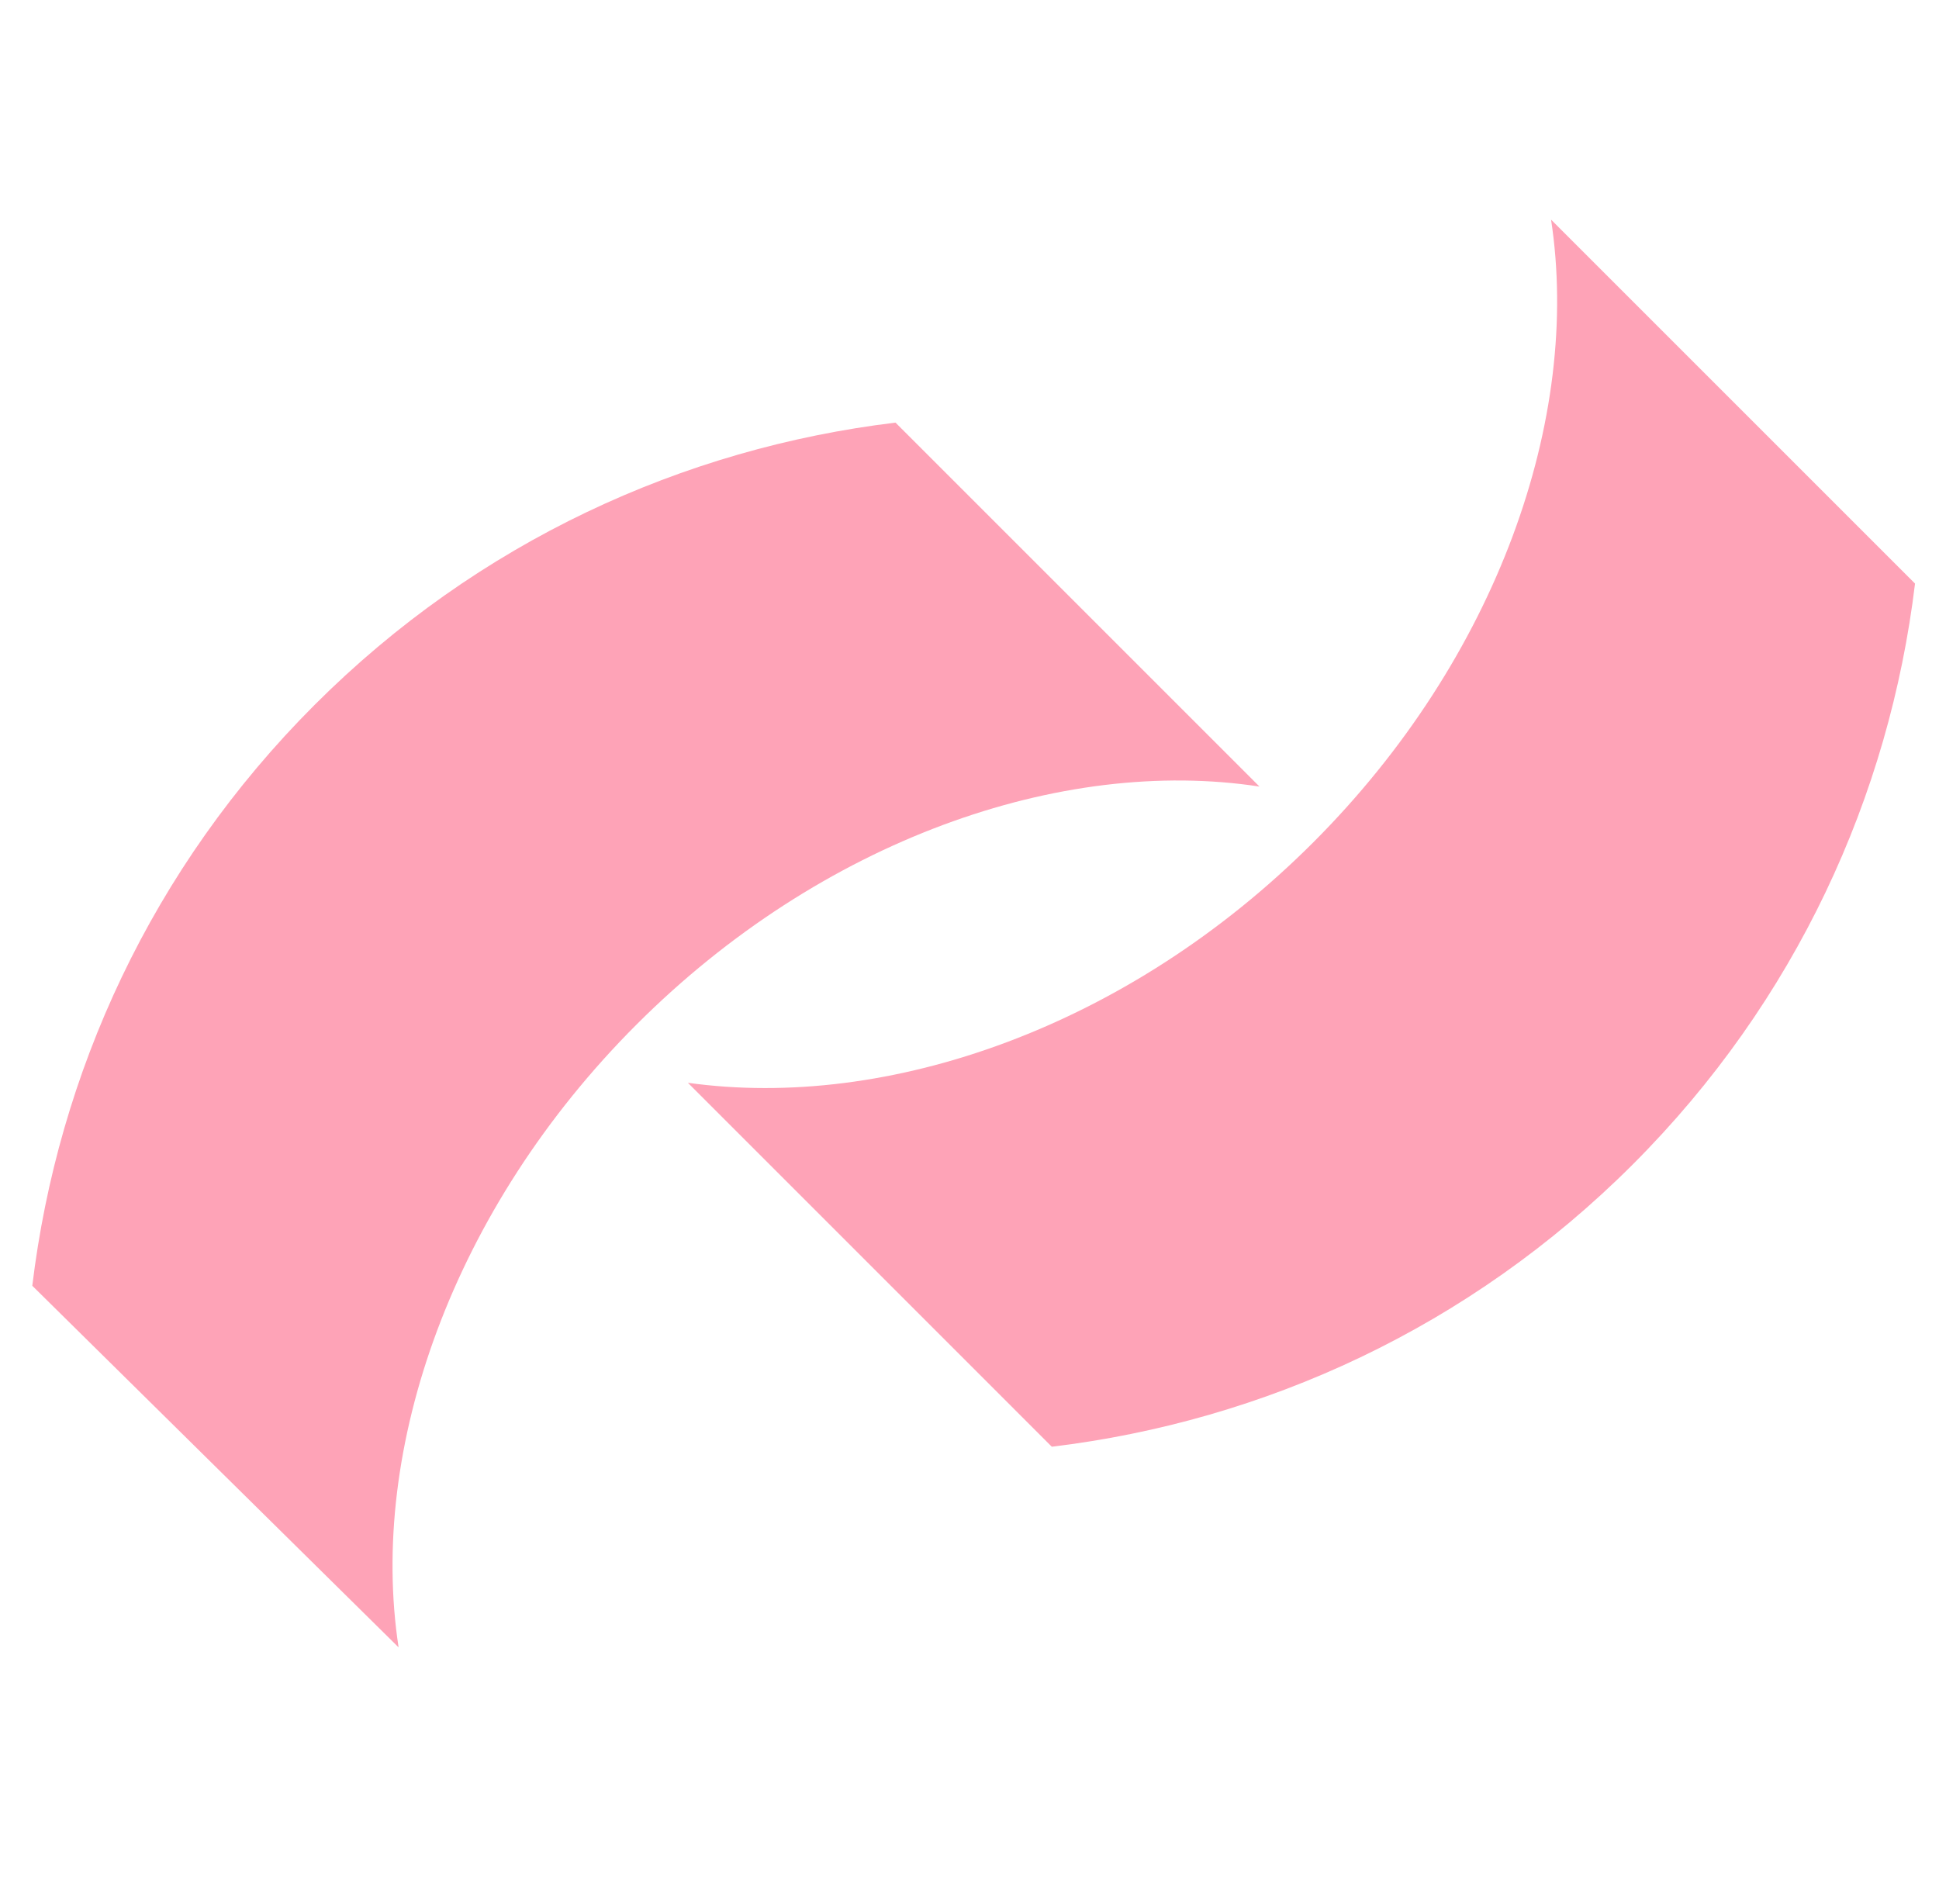
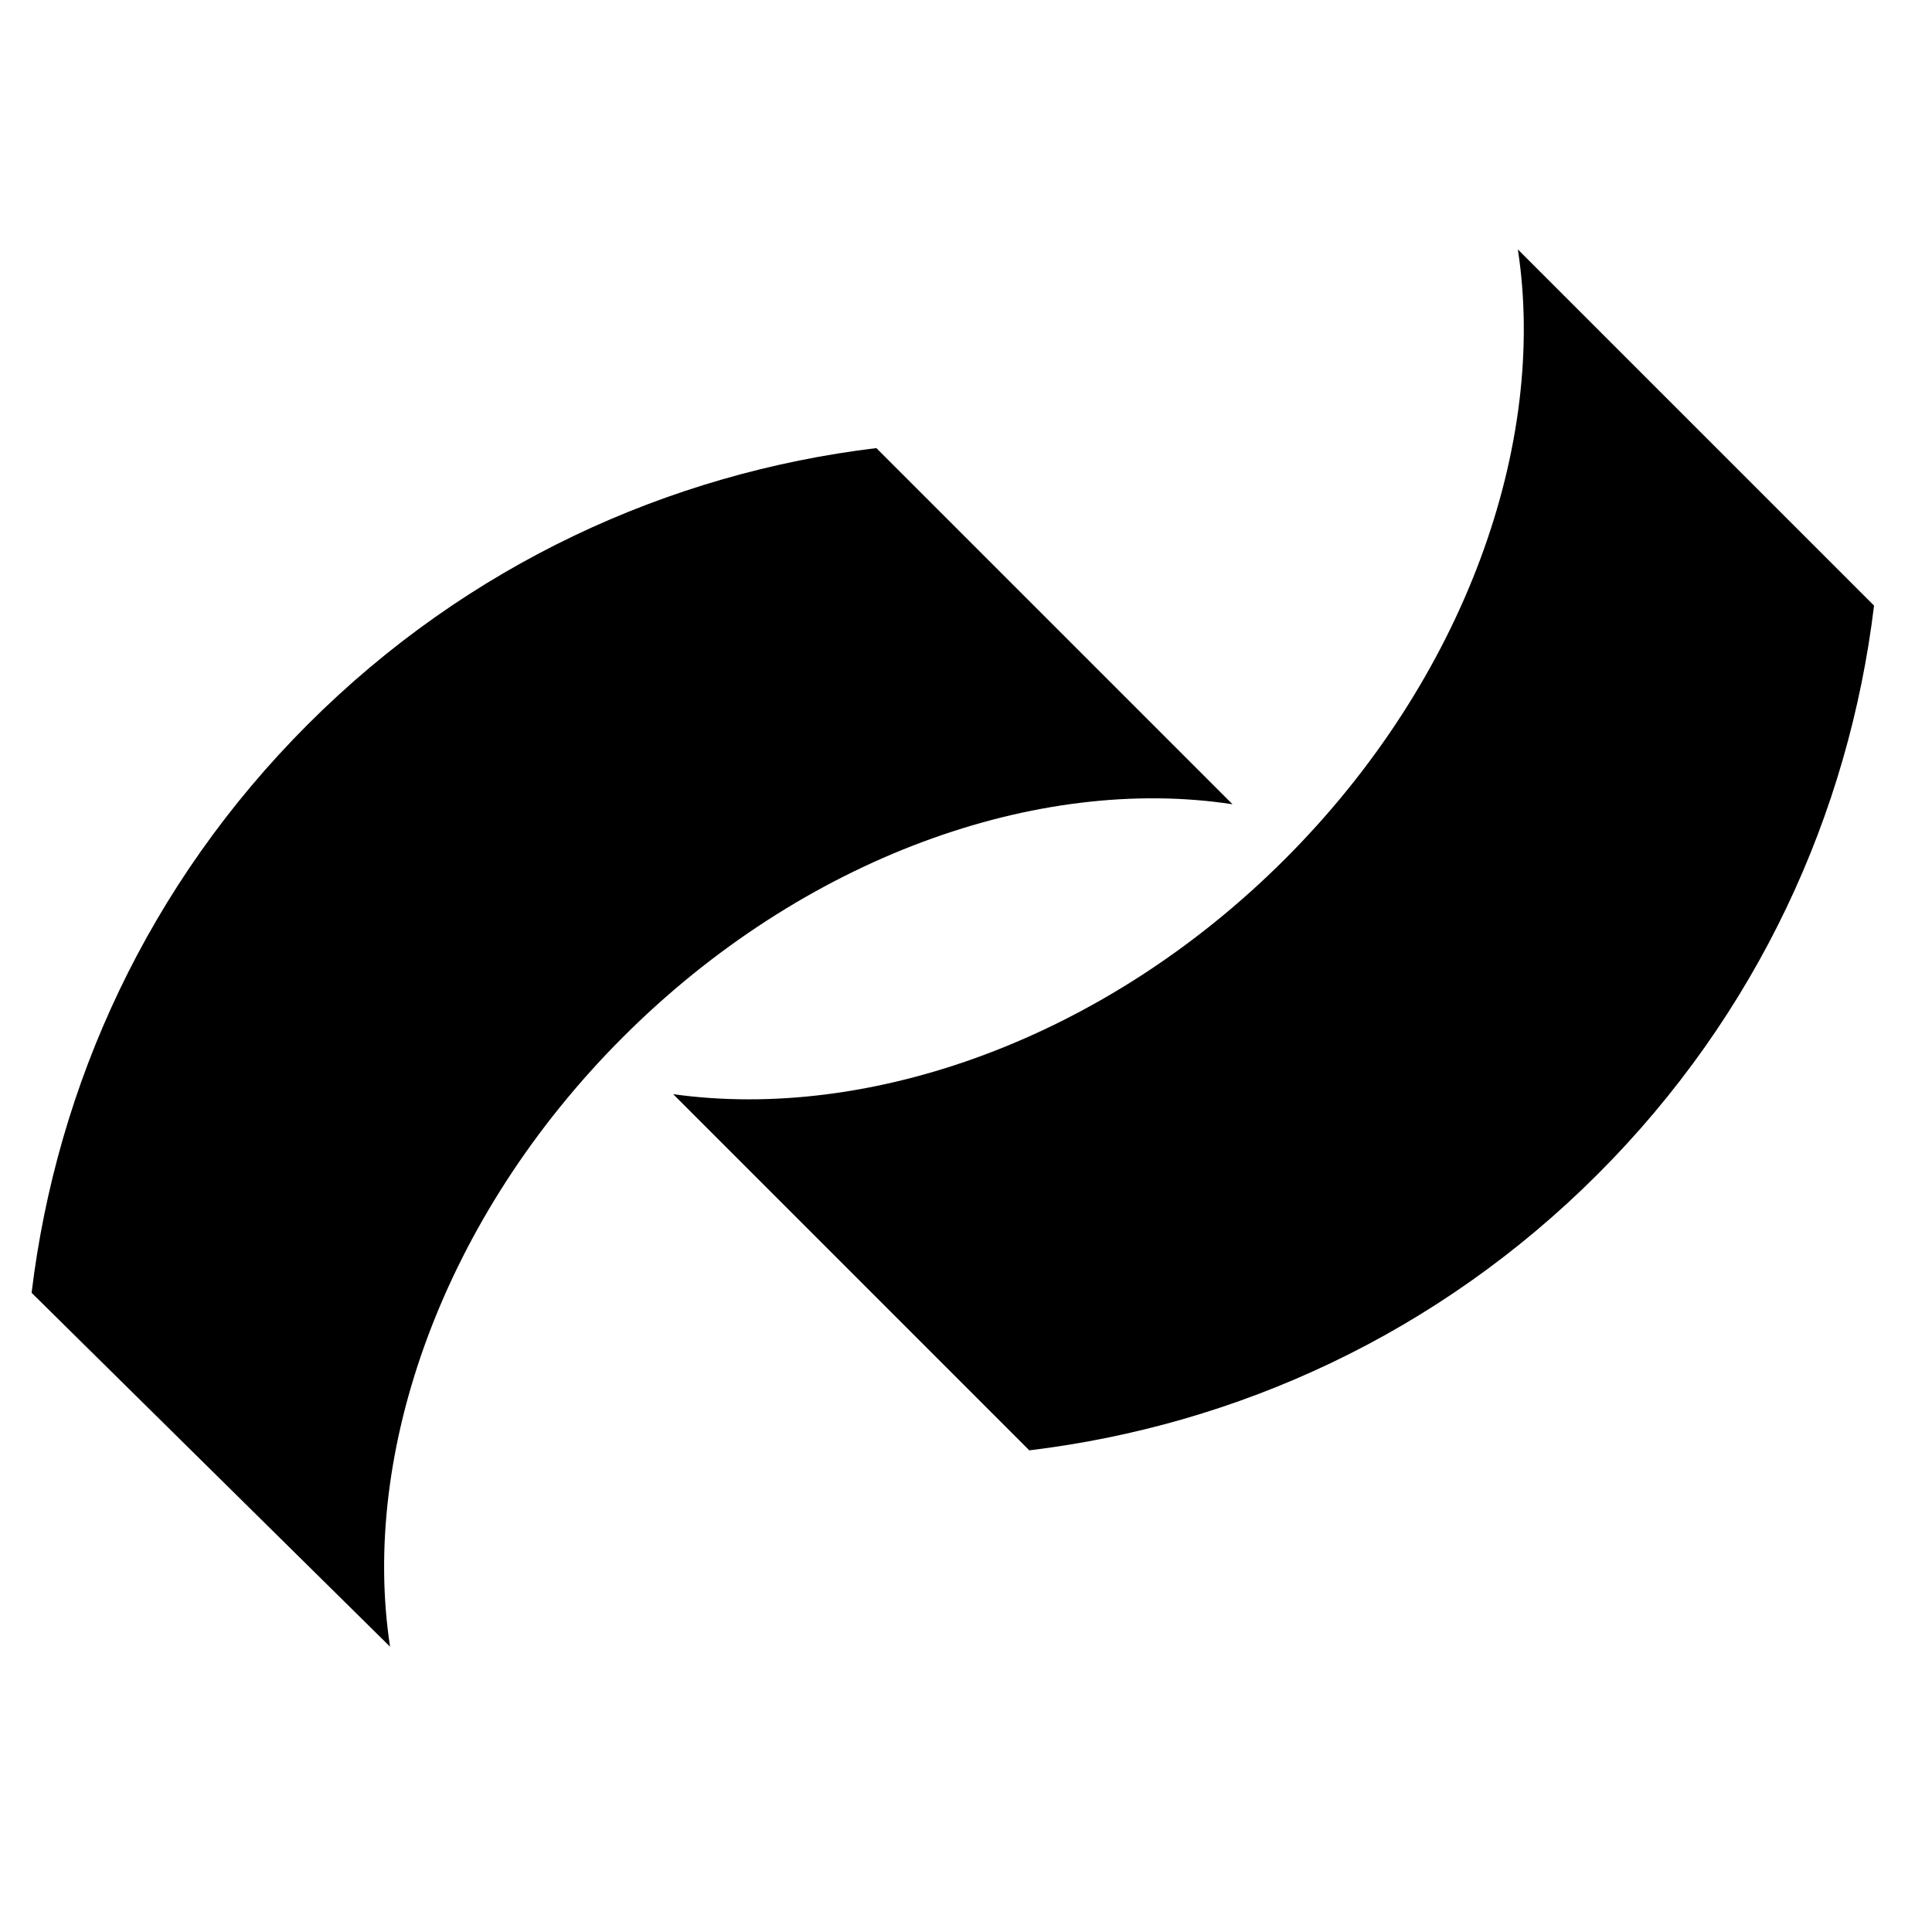
- <svg xmlns="http://www.w3.org/2000/svg" width="55" height="54" viewBox="0 0 55 54" fill="none">
-   <g id="Frame 1321315575">
-     <g id="Group">
-       <path id="Vector" d="M37.247 23.899C42.474 18.672 44.857 11.855 43.996 6.23L54.32 16.554C53.592 22.576 50.945 28.399 46.313 33.032C41.68 37.664 35.857 40.311 29.835 41.039L19.512 30.715C25.203 31.509 32.019 29.127 37.247 23.899Z" fill="#FEA3B7" />
-       <path id="Vector_2" d="M0.916 36.473C1.644 30.451 4.291 24.628 8.924 19.995C13.556 15.363 19.38 12.716 25.401 11.988L35.725 22.312C30.1 21.451 23.284 23.834 18.056 29.062C12.828 34.289 10.446 41.105 11.306 46.73L0.916 36.473Z" fill="#FEA3B7" />
-     </g>
-   </g>
+ <svg xmlns="http://www.w3.org/2000/svg" width="56" height="56" viewBox="0 0 56 56" fill="none">
+   <path d="M37.247 24.899C42.474 19.672 44.857 12.855 43.996 7.23L54.32 17.554C53.592 23.576 50.945 29.399 46.313 34.032C41.68 38.664 35.857 41.311 29.835 42.039L19.512 31.715C25.203 32.51 32.019 30.127 37.247 24.899Z" fill="black" />
+   <path d="M0.916 37.473C1.644 31.451 4.291 25.628 8.924 20.995C13.556 16.363 19.38 13.716 25.401 12.988L35.725 23.312C30.1 22.451 23.284 24.834 18.056 30.062C12.828 35.289 10.446 42.105 11.306 47.73L0.916 37.473Z" fill="black" />
</svg>
